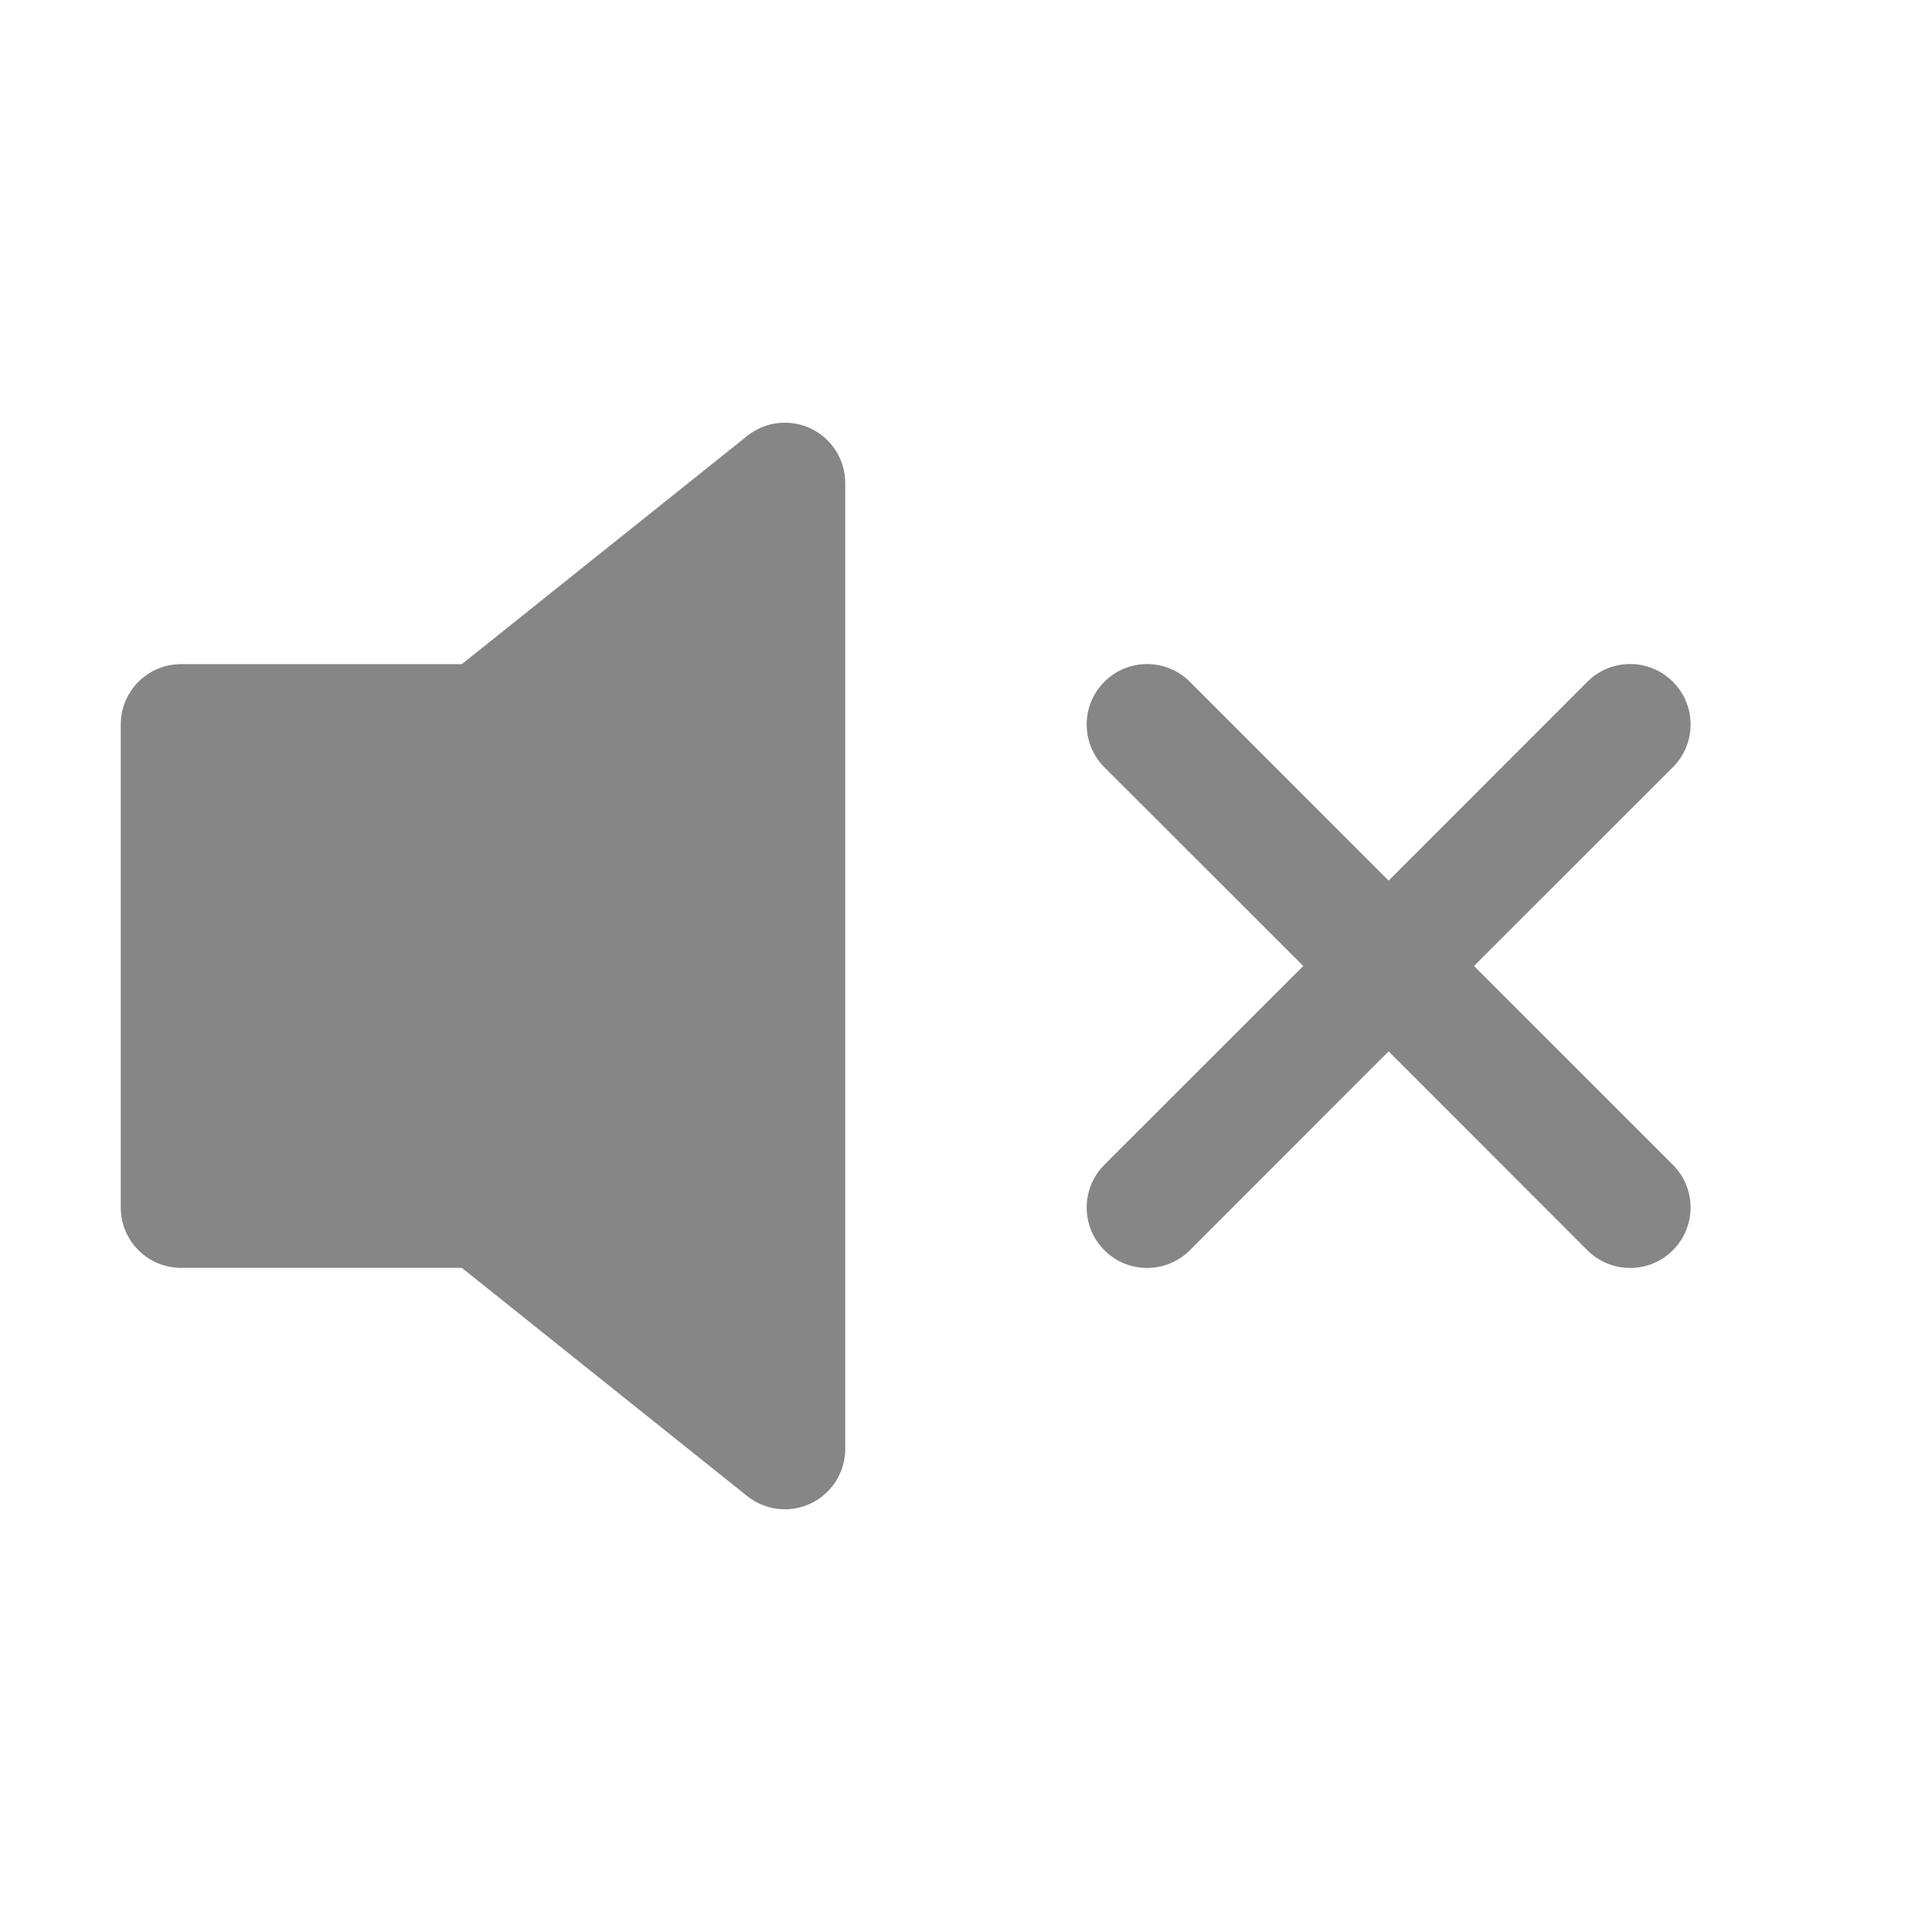
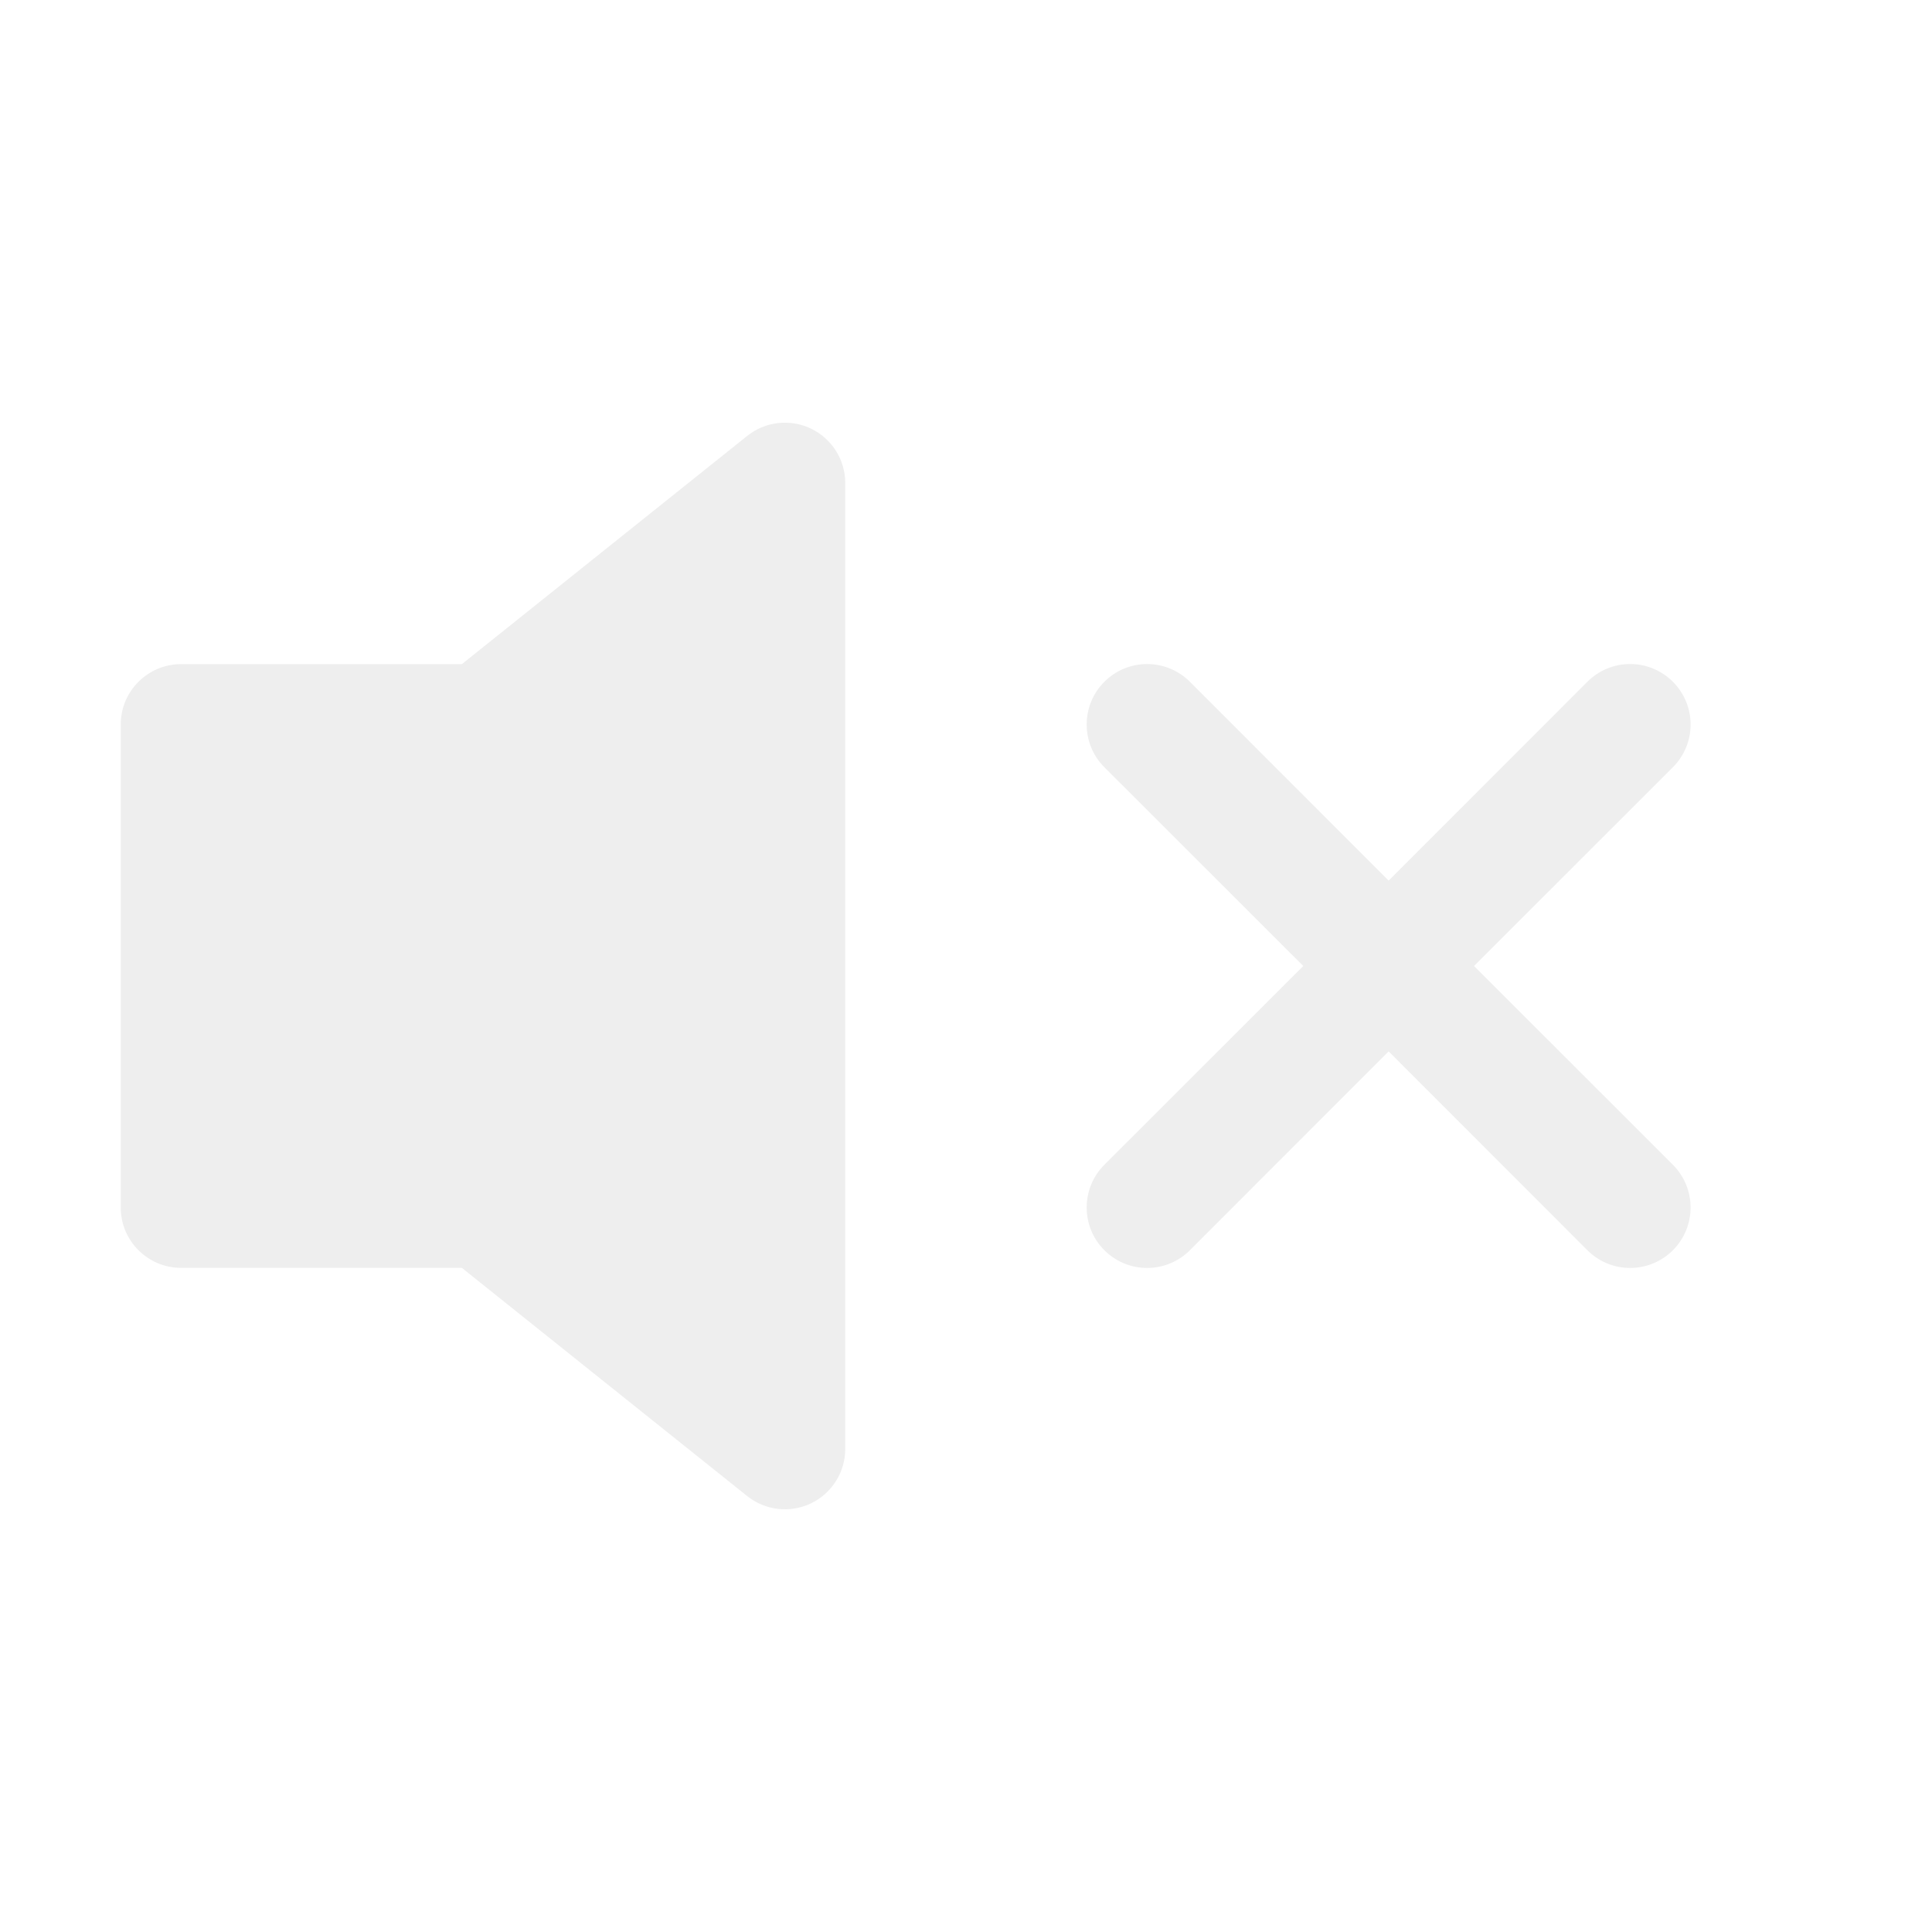
- <svg xmlns="http://www.w3.org/2000/svg" width="16" height="16" fill="#868686" class="bi bi-volume-mute-fill" viewBox="0 0 16 16">
+ <svg xmlns="http://www.w3.org/2000/svg" width="16" height="16" fill="#eee" class="bi bi-volume-mute-fill" viewBox="0 0 16 16">
  <path d="M6.717 3.55A.5.5 0 0 1 7 4v8a.5.5 0 0 1-.812.39L3.825 10.5H1.5A.5.5 0 0 1 1 10V6a.5.5 0 0 1 .5-.5h2.325l2.363-1.89a.5.5 0 0 1 .529-.06zm7.137 2.096a.5.5 0 0 1 0 .708L12.207 8l1.647 1.646a.5.5 0 0 1-.708.708L11.5 8.707l-1.646 1.647a.5.5 0 0 1-.708-.708L10.793 8 9.146 6.354a.5.5 0 1 1 .708-.708L11.5 7.293l1.646-1.647a.5.5 0 0 1 .708 0z" />
</svg>
